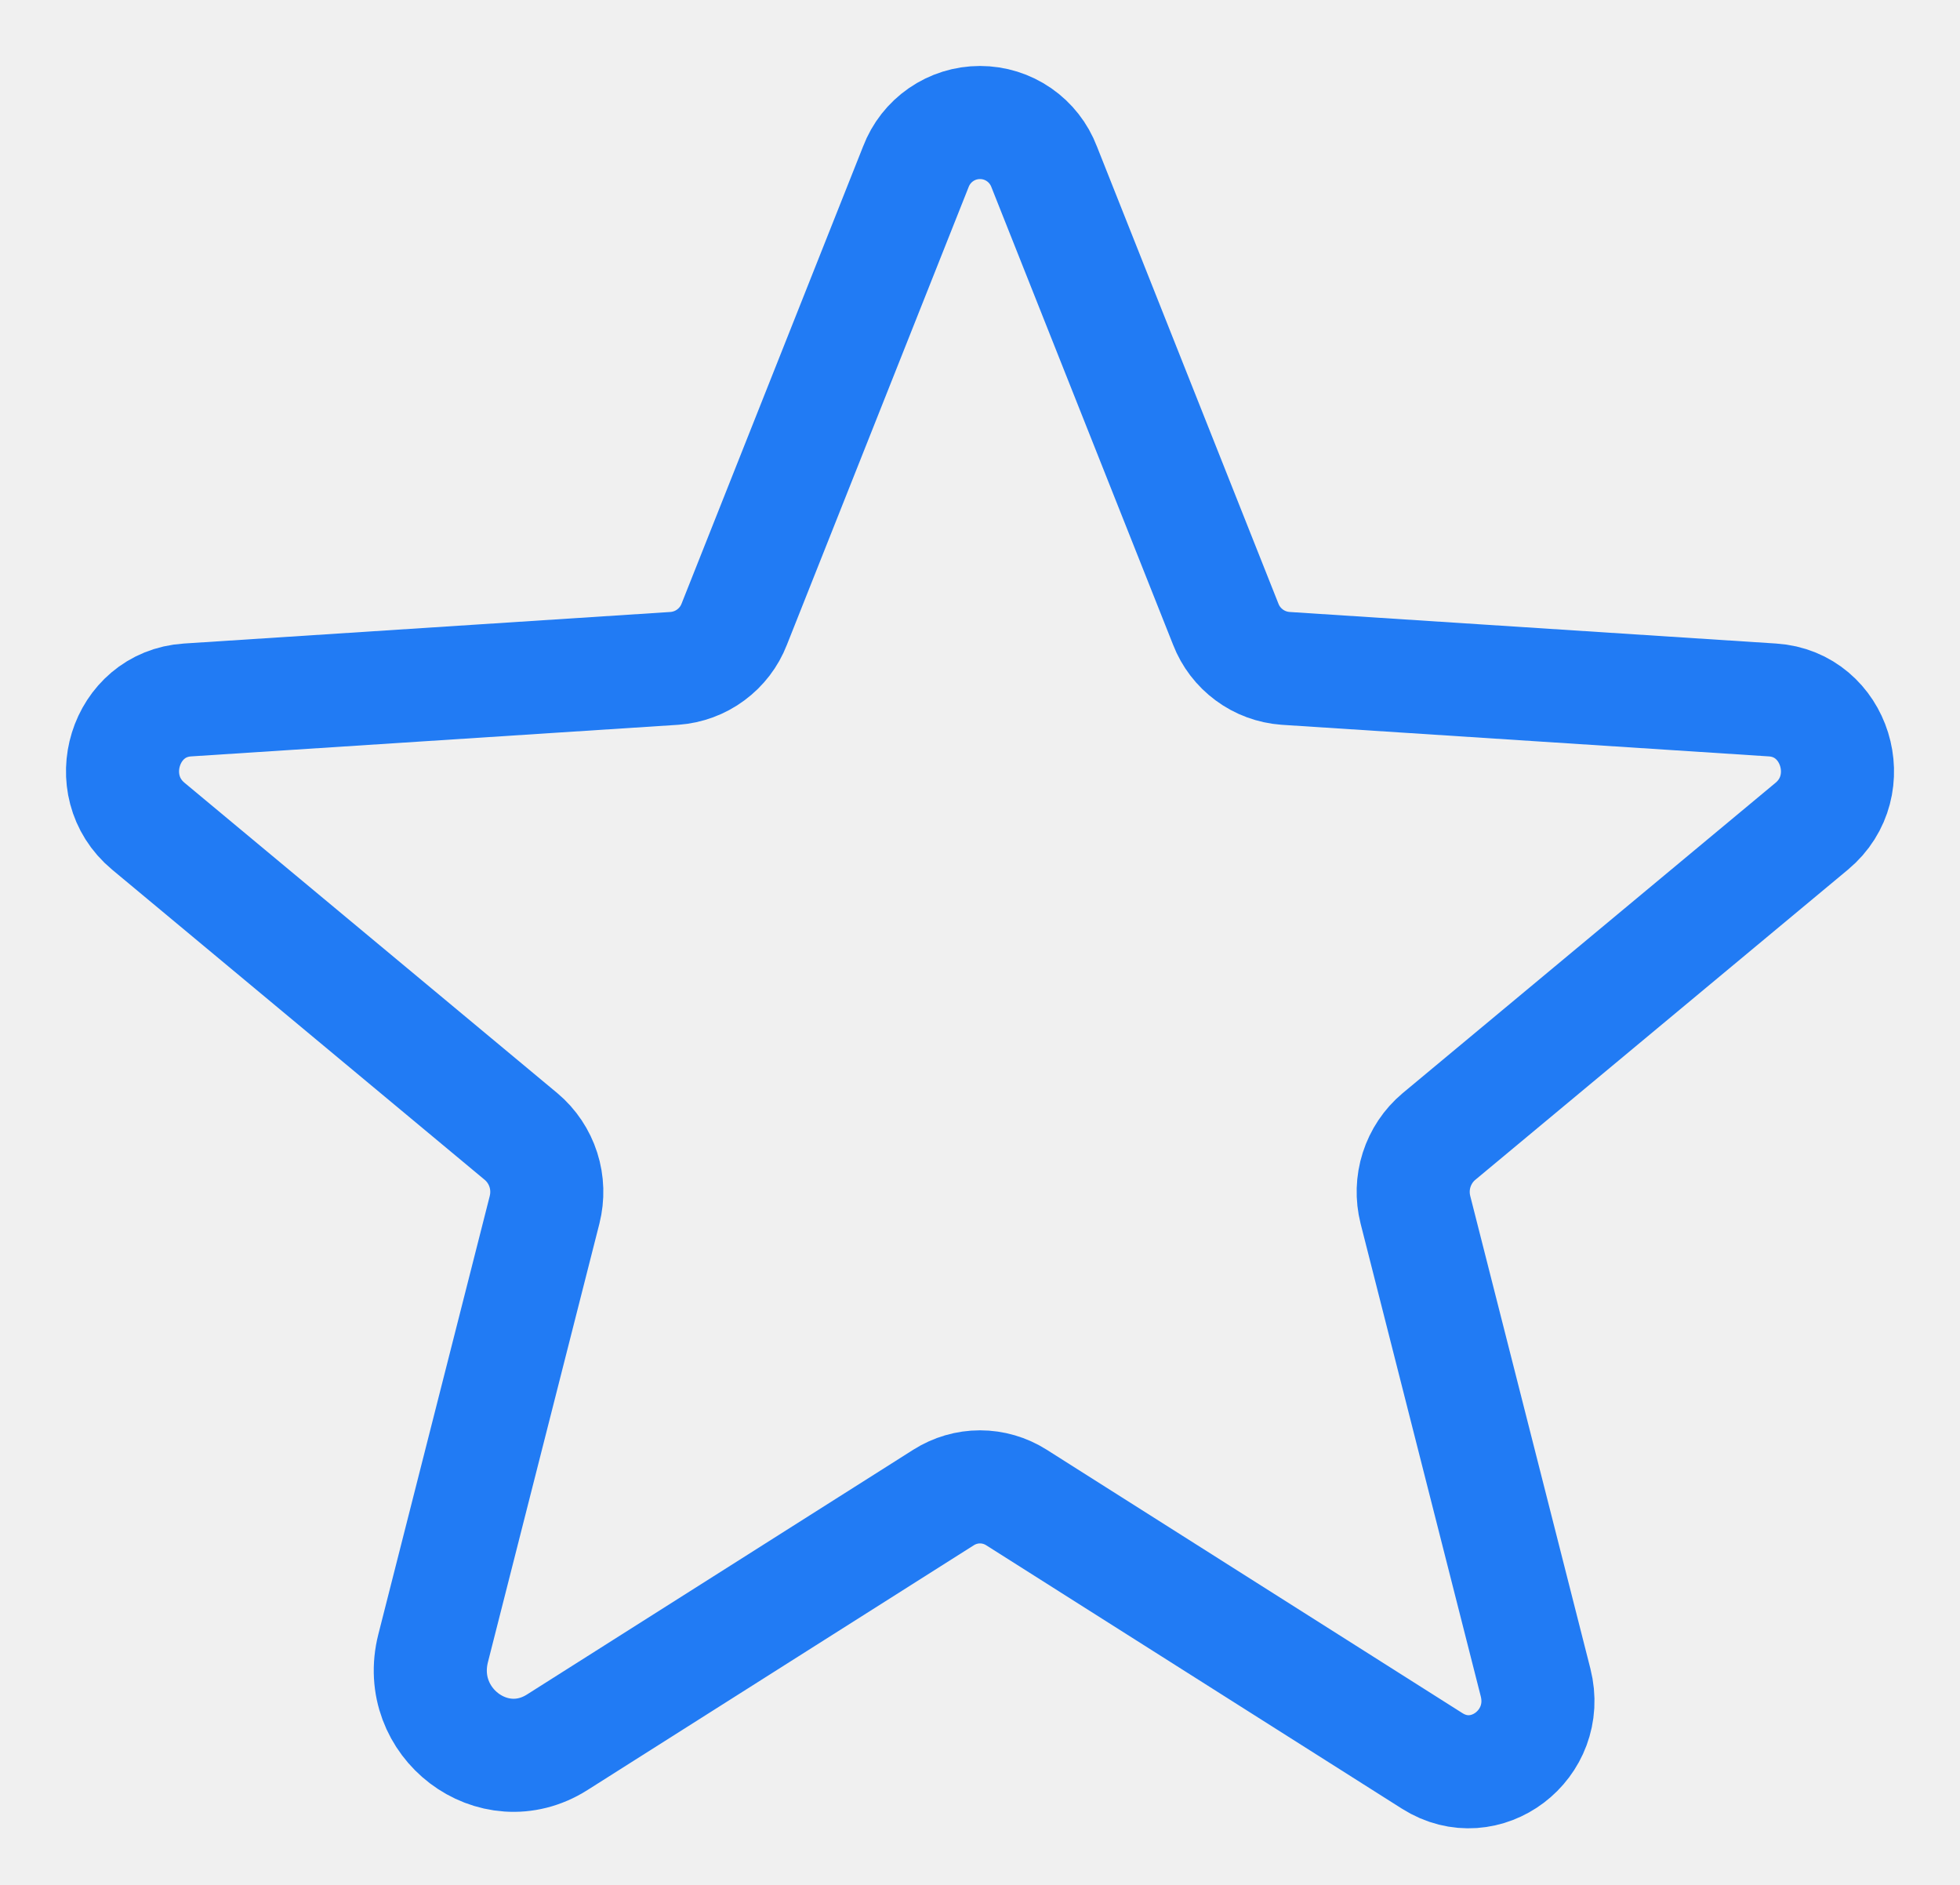
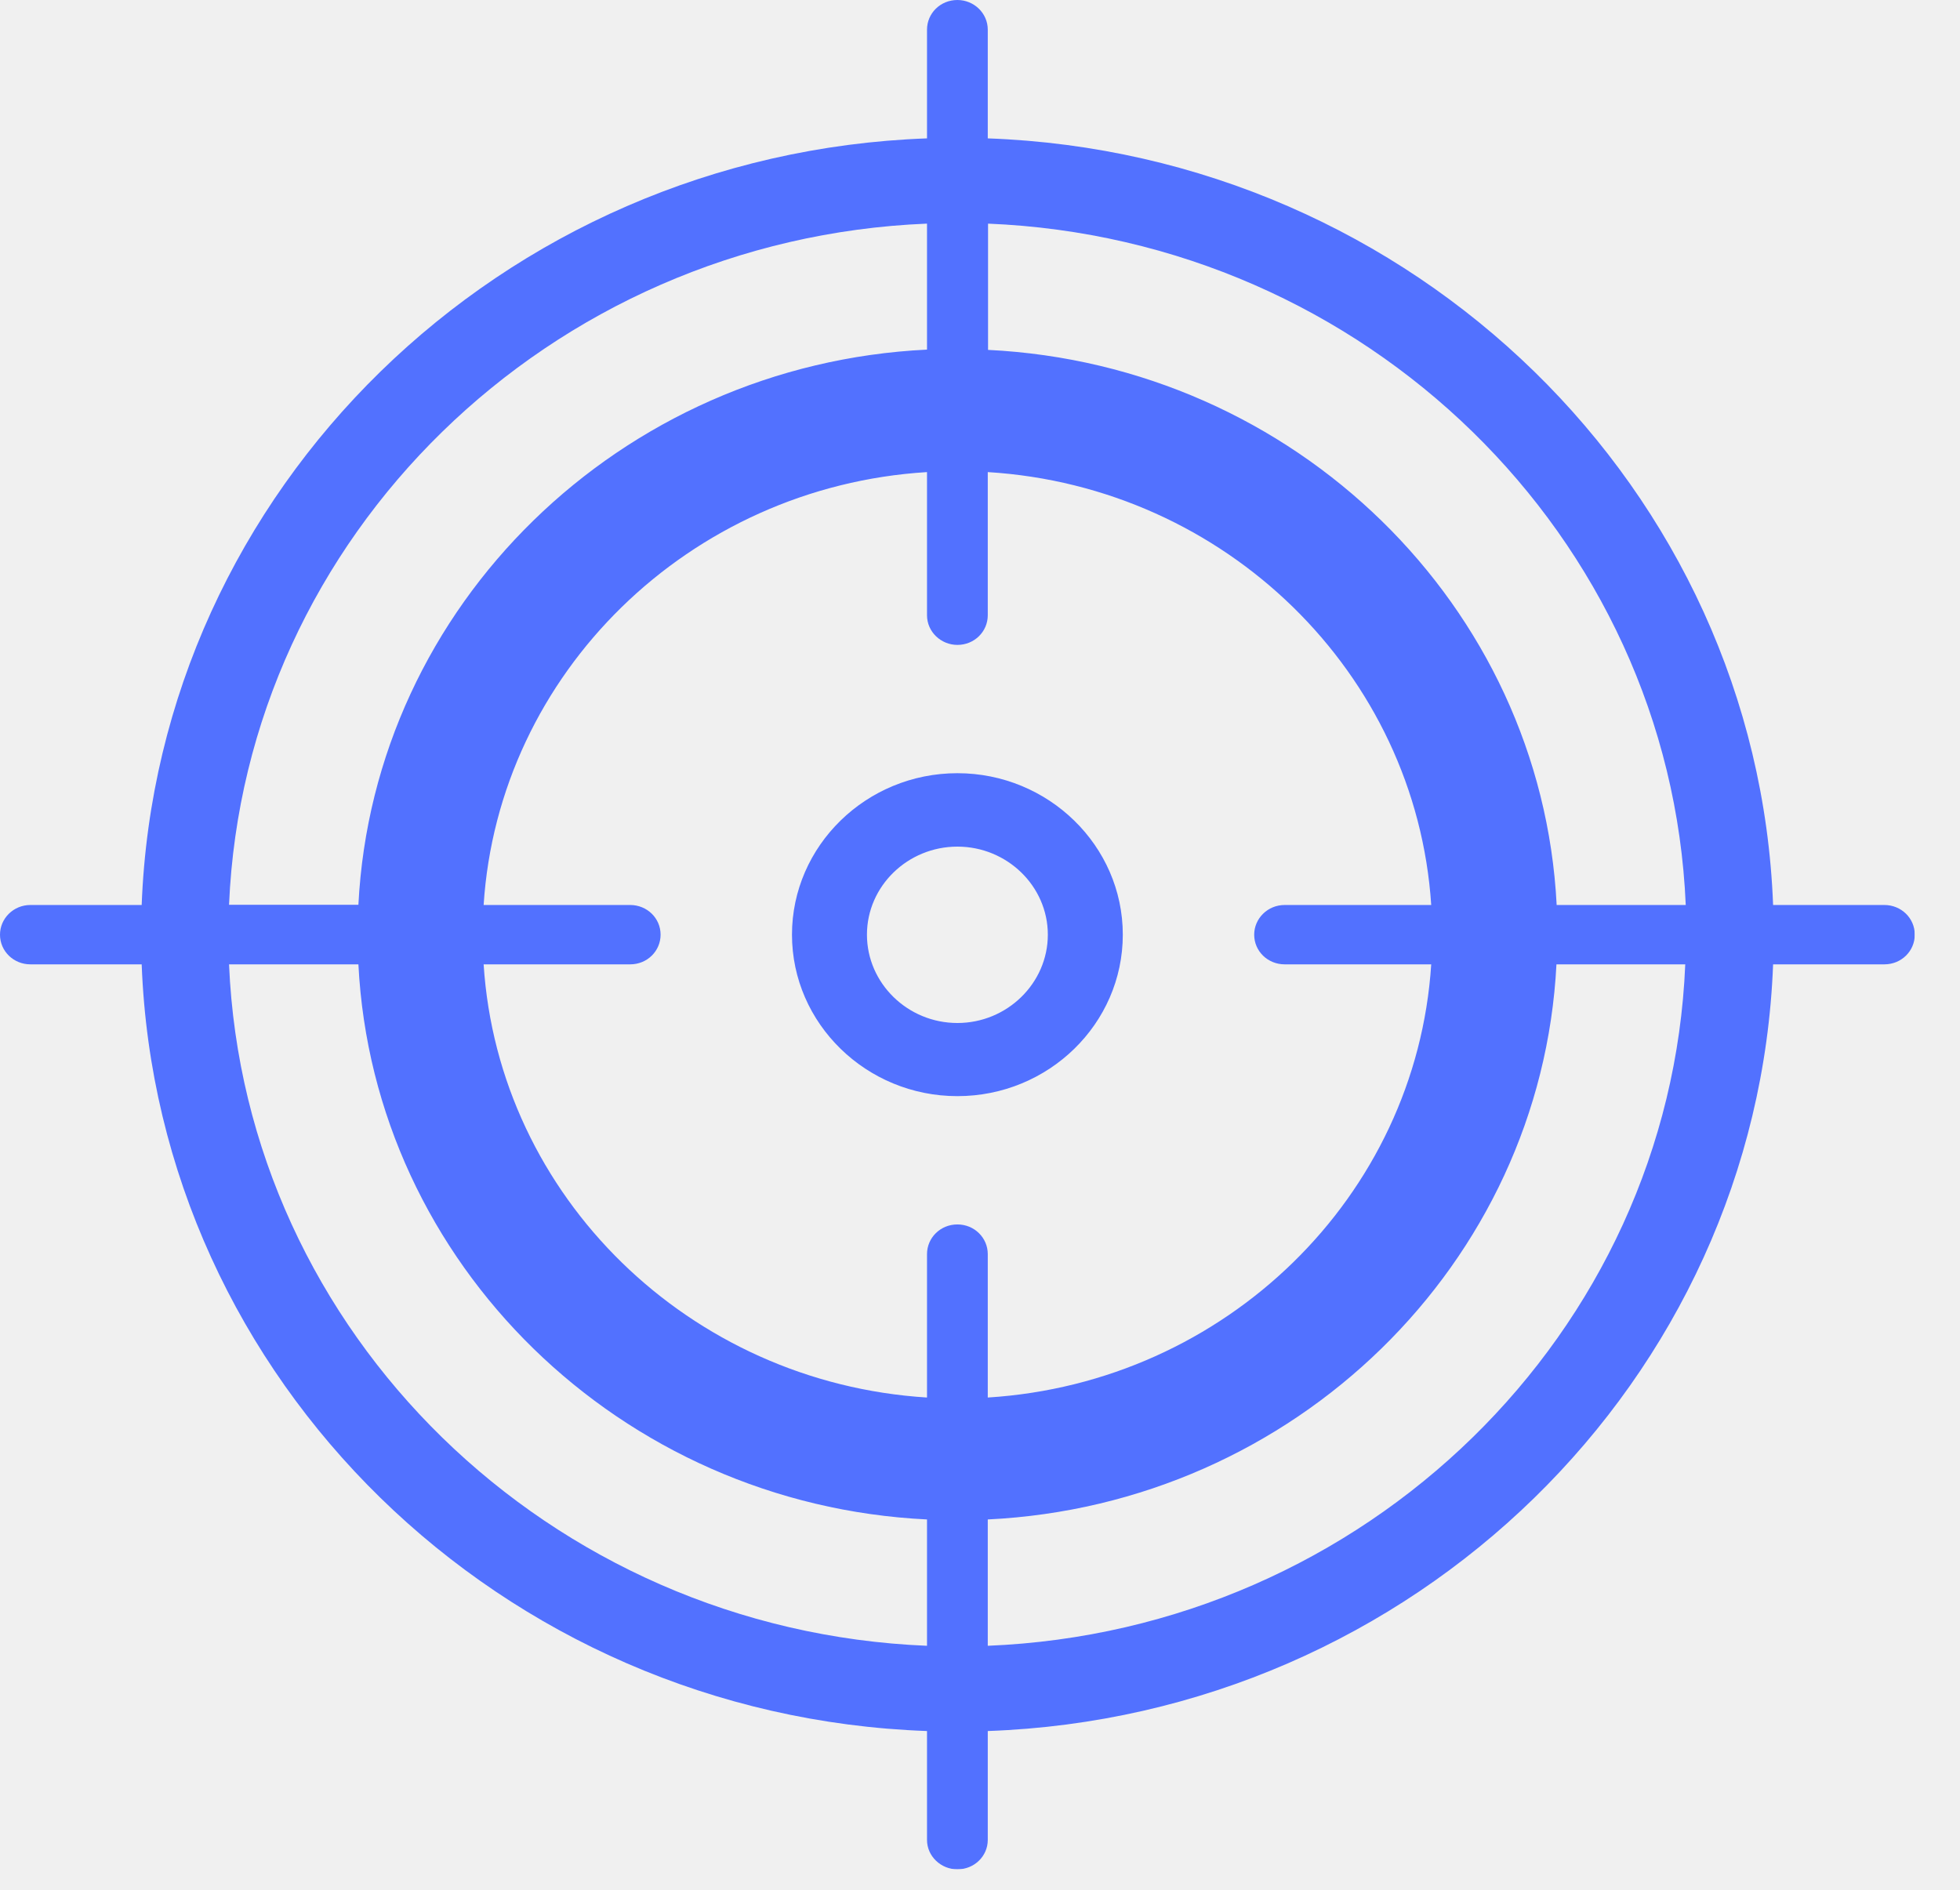
- <svg xmlns="http://www.w3.org/2000/svg" width="26" height="25" viewBox="0 0 26 25" fill="none">
-   <path d="M13.482 19.861L18.999 23.356C19.704 23.803 20.579 23.139 20.37 22.316L18.776 16.046C18.732 15.871 18.737 15.688 18.792 15.516C18.847 15.344 18.949 15.191 19.087 15.075L24.034 10.958C24.683 10.417 24.348 9.338 23.513 9.284L17.053 8.865C16.879 8.852 16.712 8.791 16.572 8.687C16.431 8.583 16.323 8.442 16.26 8.279L13.851 2.212C13.785 2.039 13.669 1.891 13.517 1.786C13.365 1.681 13.185 1.625 13 1.625C12.815 1.625 12.635 1.681 12.483 1.786C12.331 1.891 12.215 2.039 12.149 2.212L9.74 8.279C9.677 8.442 9.569 8.583 9.428 8.687C9.288 8.791 9.121 8.852 8.947 8.865L2.487 9.284C1.652 9.338 1.317 10.417 1.967 10.958L6.913 15.075C7.051 15.191 7.153 15.344 7.208 15.516C7.263 15.688 7.268 15.871 7.224 16.046L5.746 21.86C5.494 22.848 6.545 23.645 7.391 23.109L12.518 19.861C12.662 19.77 12.829 19.721 13 19.721C13.171 19.721 13.338 19.77 13.482 19.861V19.861Z" stroke="#217BF4" stroke-width="1.5" stroke-linecap="round" stroke-linejoin="round" />
+ <svg xmlns="http://www.w3.org/2000/svg" width="28" height="27" viewBox="0 0 28 27" fill="none">
+   <mask id="mask0_1336_37" style="mask-type:luminance" maskUnits="userSpaceOnUse" x="0" y="0" width="28" height="27">
+     <path d="M0 0H27.354V26.708H0V0Z" fill="white" />
+   </mask>
+   <g mask="url(#mask0_1336_37)">
+     <path d="M26.92 12.93H25.33C25.105 6.99 20.195 2.196 14.111 1.977V0.424C14.111 0.187 13.913 0 13.677 0C13.434 0 13.243 0.19 13.243 0.424V1.977C7.159 2.196 2.249 6.99 2.024 12.93H0.434C0.191 12.93 0 13.124 0 13.354C0 13.591 0.195 13.778 0.434 13.778H2.024C2.249 19.719 7.159 24.516 13.243 24.732V26.288C13.243 26.521 13.442 26.708 13.677 26.708C13.92 26.708 14.111 26.518 14.111 26.288V24.732C20.195 24.516 25.105 19.719 25.33 13.778H26.92C27.163 13.778 27.354 13.588 27.354 13.354C27.354 13.117 27.159 12.93 26.92 12.93ZM14.111 3.195C19.507 3.414 23.858 7.662 24.082 12.93H22.238C22.021 8.654 18.495 5.214 14.115 4.999V3.195H14.111ZM13.243 3.195V4.995C8.863 5.207 5.337 8.65 5.12 12.927H3.272C3.497 7.662 7.847 3.414 13.243 3.195ZM13.243 23.514C7.847 23.294 3.497 19.047 3.272 13.778H5.12C5.337 18.055 8.863 21.497 13.243 21.709V23.514ZM13.677 17.494C13.434 17.494 13.243 17.685 13.243 17.918V19.967C9.846 19.755 7.122 17.095 6.909 13.778H9.003C9.246 13.778 9.437 13.588 9.437 13.354C9.437 13.117 9.242 12.93 9.003 12.93H6.909C7.122 9.617 9.846 6.954 13.243 6.745V8.79C13.243 9.027 13.442 9.214 13.677 9.214C13.92 9.214 14.111 9.024 14.111 8.79V6.745C17.509 6.954 20.229 9.617 20.446 12.93H18.352C18.109 12.93 17.917 13.124 17.917 13.354C17.917 13.591 18.112 13.778 18.352 13.778H20.446C20.232 17.095 17.509 19.755 14.111 19.967V17.918C14.111 17.685 13.92 17.494 13.677 17.494ZM14.111 23.514V21.709C18.491 21.497 22.017 18.055 22.235 13.778H24.075C23.858 19.047 19.507 23.294 14.111 23.514ZM16.04 13.354C16.04 12.082 14.976 11.047 13.677 11.047C12.374 11.047 11.314 12.086 11.314 13.354C11.314 14.626 12.378 15.661 13.677 15.661C14.98 15.661 16.04 14.626 16.04 13.354ZM13.677 14.616C12.967 14.616 12.385 14.048 12.385 13.354C12.385 12.661 12.967 12.096 13.677 12.096C14.387 12.096 14.969 12.661 14.969 13.354C14.969 14.048 14.387 14.616 13.677 14.616Z" fill="#5271FF" />
+   </g>
</svg>
